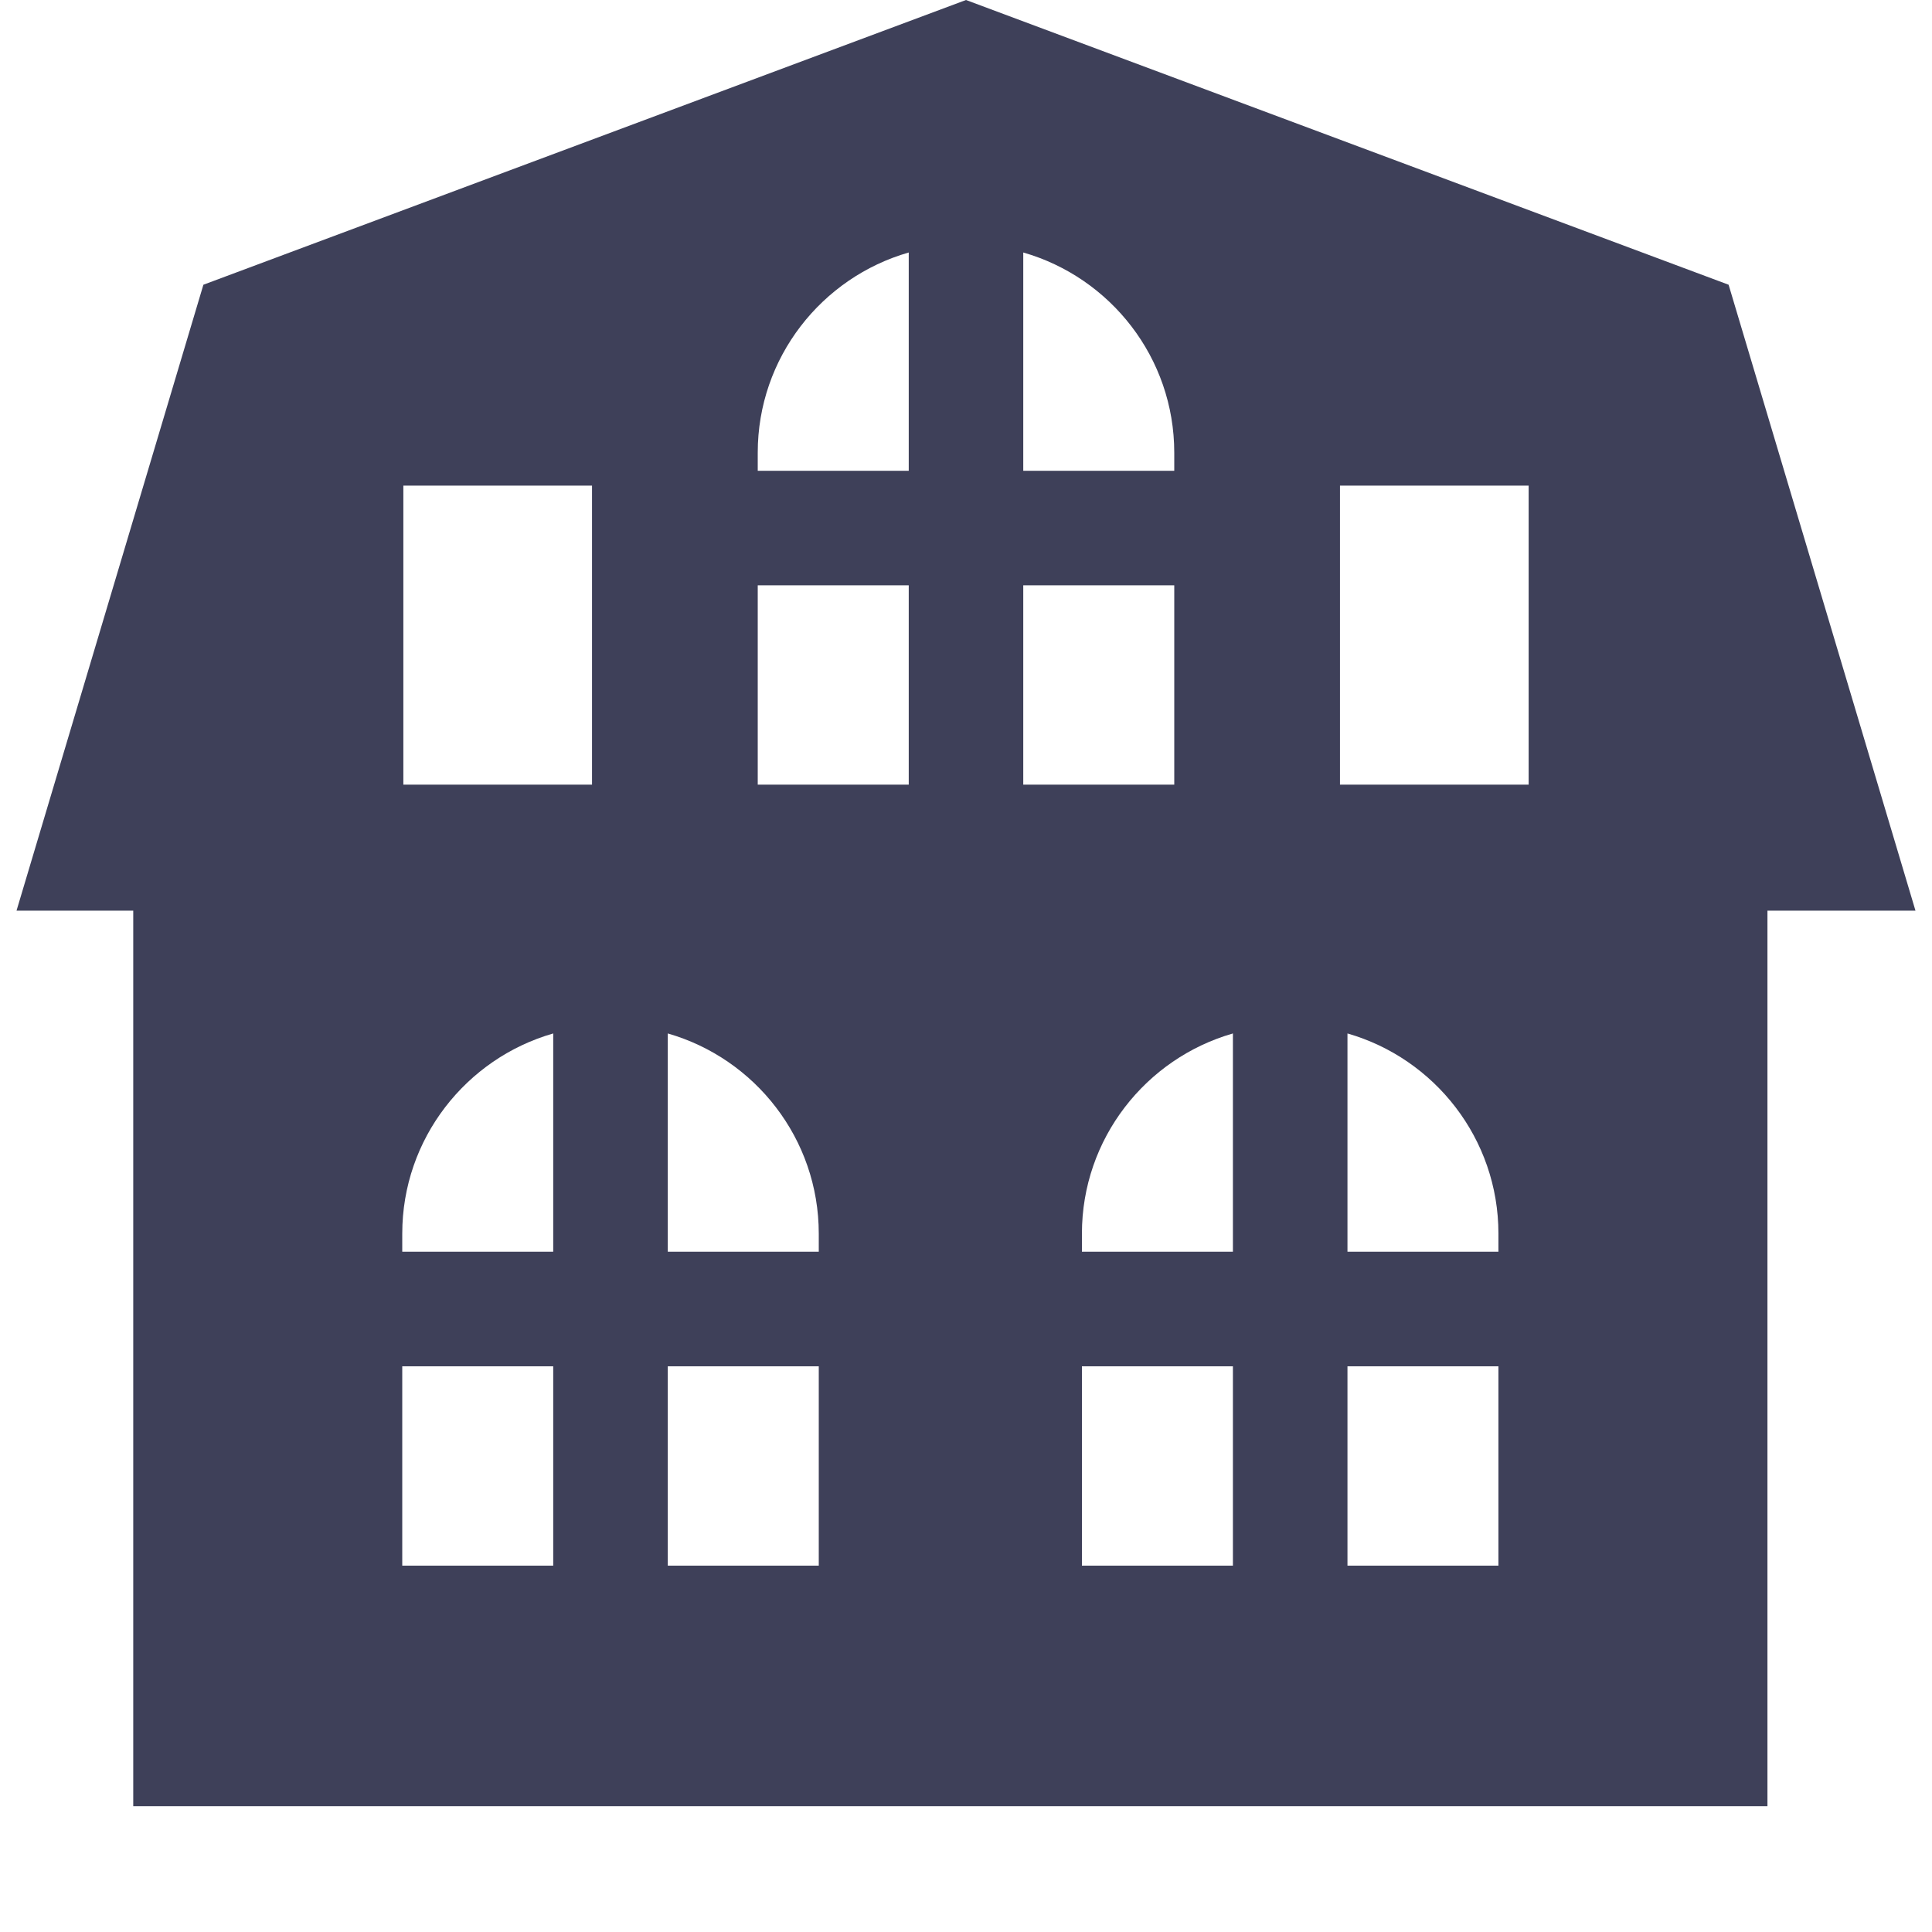
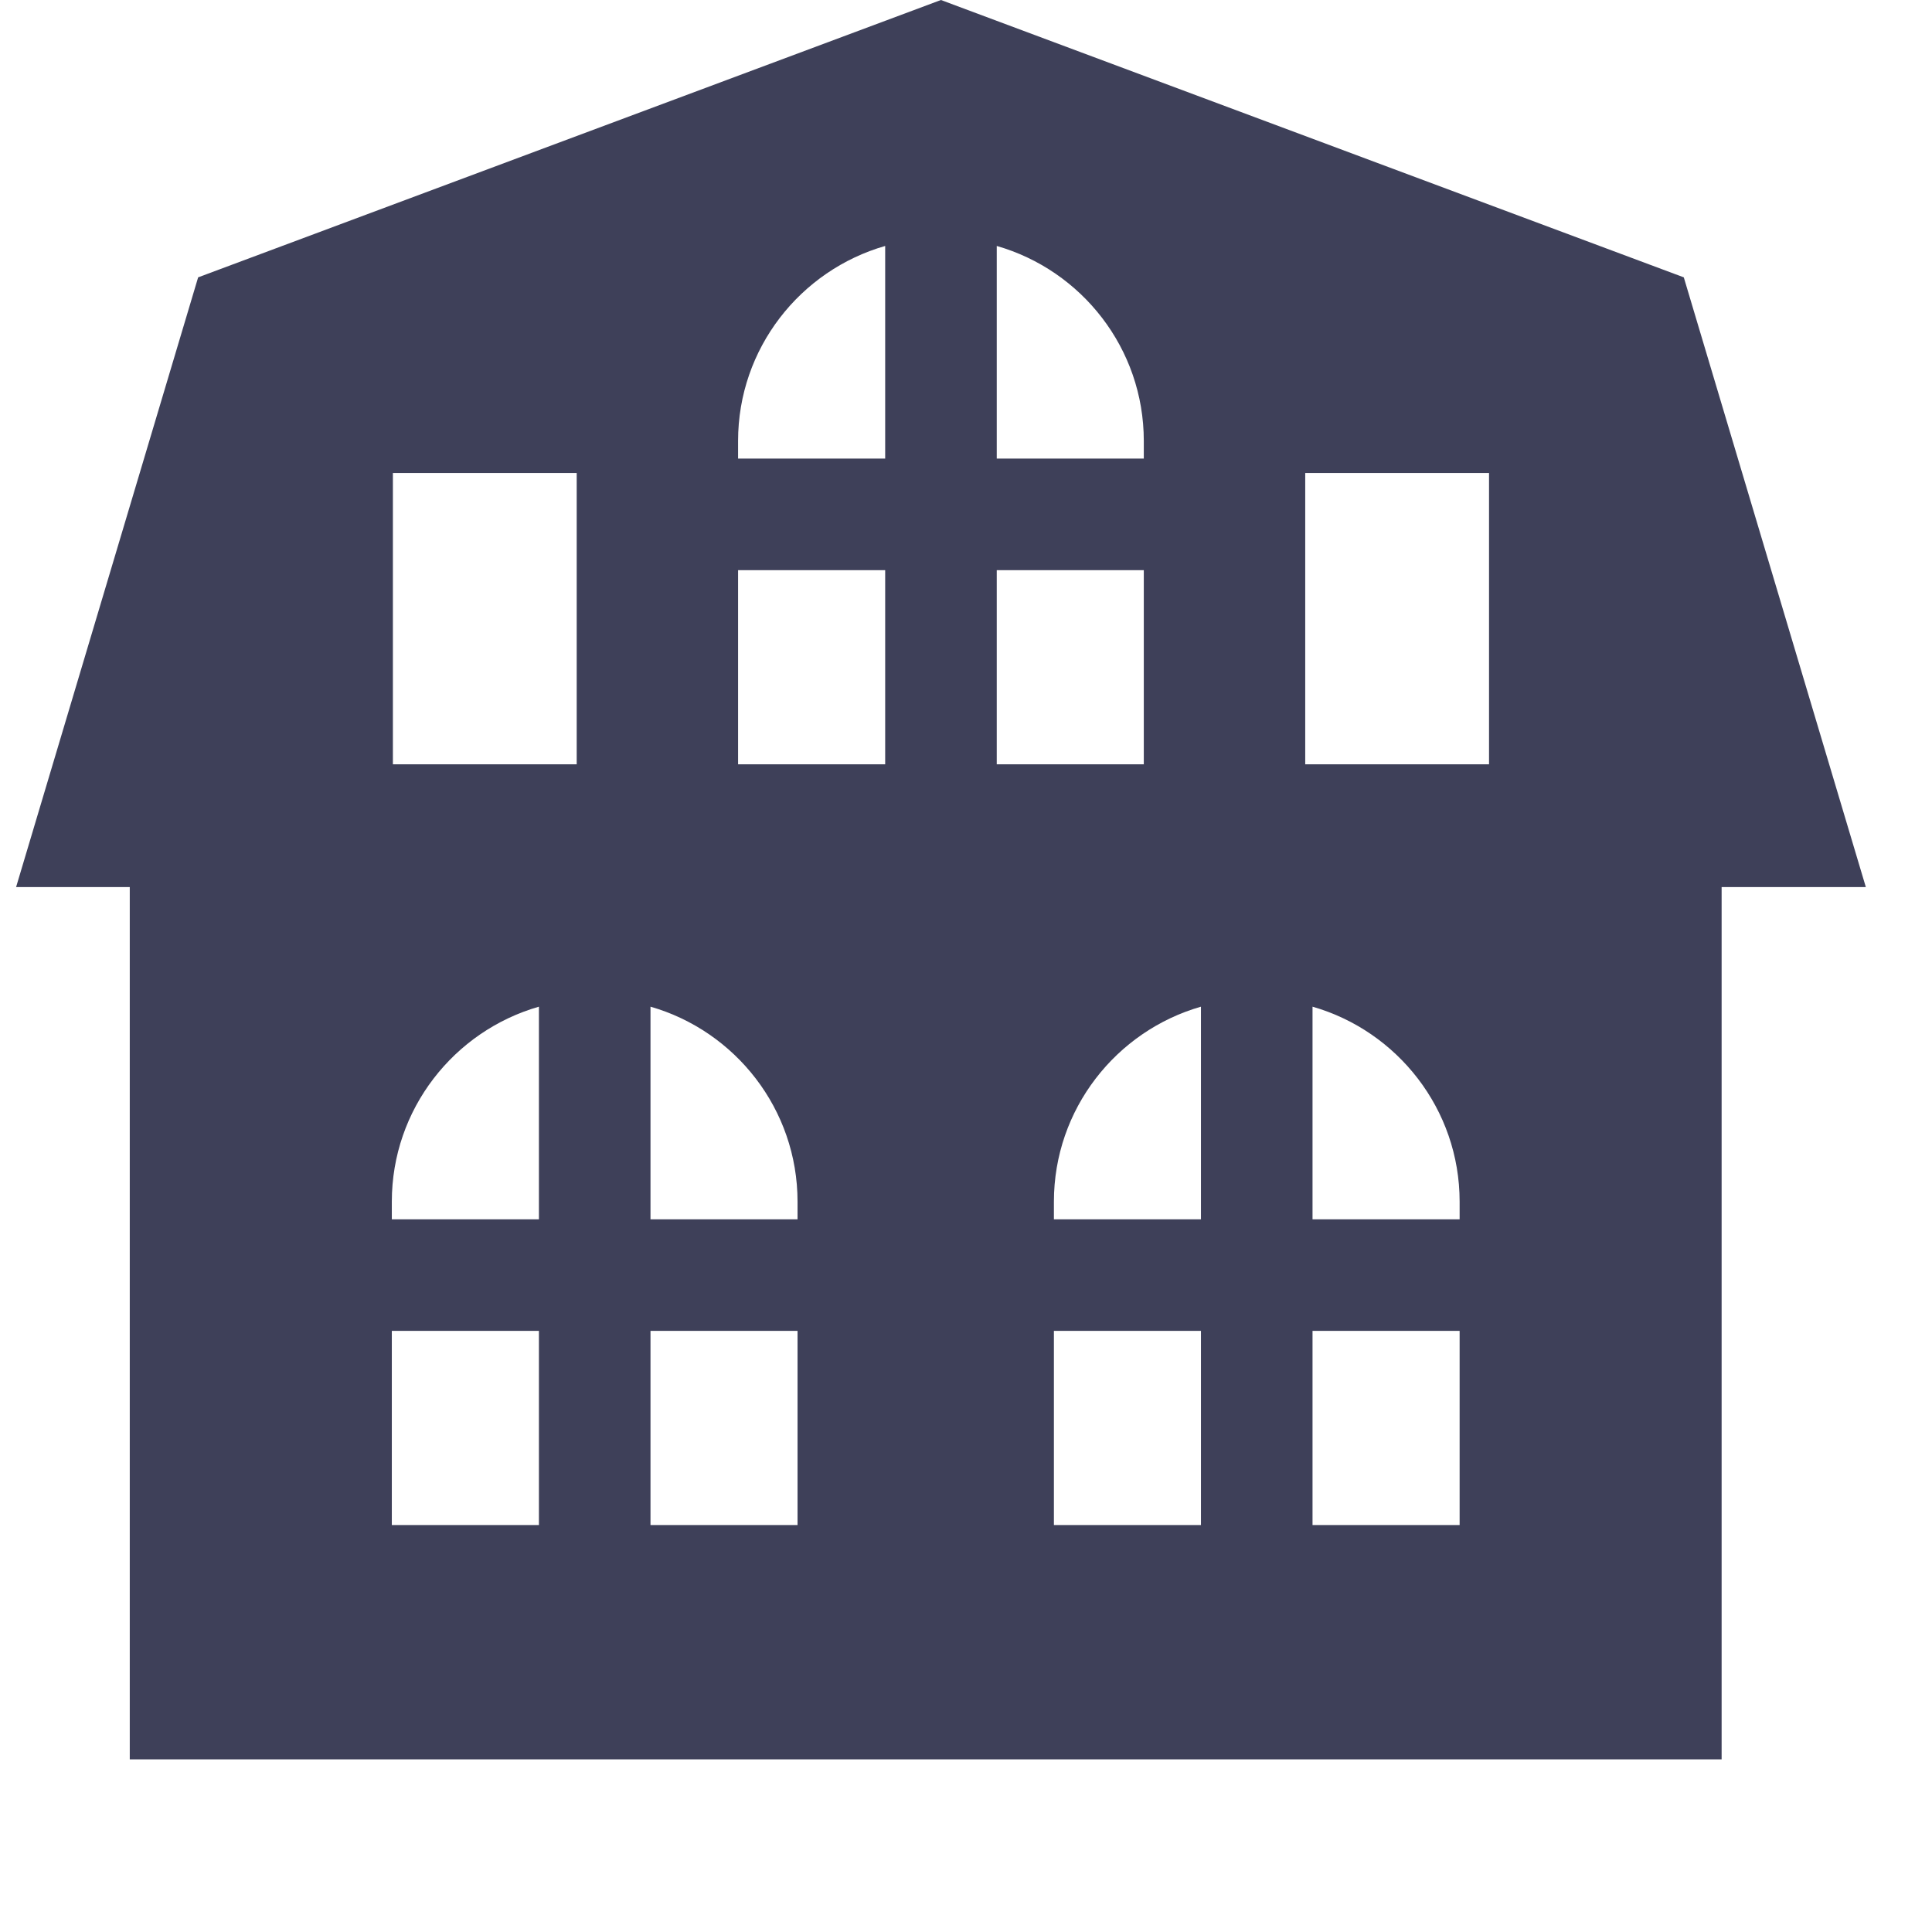
- <svg xmlns="http://www.w3.org/2000/svg" width="58" height="58" viewBox="0 0 58 58" fill="none">
-   <path d="M4 27V54.223H53.06V27H4ZM16.608 47.001H12.076V41.017H16.608V47.001ZM16.608 37.578H12.076V37.035C12.076 34.184 13.995 31.774 16.608 31.025V37.578ZM24.58 47.001H20.047V41.017H24.58V47.001ZM24.58 37.578H20.047V31.025C22.661 31.774 24.58 34.184 24.58 37.035V37.578ZM37.013 47.001H32.48V41.017H37.013V47.001ZM37.013 37.578H32.48V37.035C32.48 34.184 34.399 31.774 37.013 31.025V37.578ZM44.984 47.001H40.452V41.017H44.984V47.001ZM44.984 37.578H40.452V31.025C43.065 31.774 44.984 34.184 44.984 37.035V37.578Z" fill="#3E4059" />
-   <path d="M51.894 8.548L29 0L6.106 8.548L0.496 27.339H57.504L51.894 8.548ZM17.773 23.556H12.109V14.579H17.773V23.556ZM27.281 23.556H22.748V17.572H27.281V23.556ZM27.281 14.133H22.748V13.589C22.748 10.738 24.667 8.329 27.281 7.58V14.133ZM35.252 23.556H30.719V17.572H35.252V23.556ZM35.252 14.133H30.719V7.58C33.333 8.329 35.252 10.738 35.252 13.589V14.133ZM45.891 23.556H40.227V14.579H45.891V23.556Z" fill="#3E4059" />
+ <svg xmlns="http://www.w3.org/2000/svg" width="36" height="36" viewBox="0 0 36 36" fill="none">
+   <path d="M2.418 16.324V32.783H32.08V16.324H2.418ZM10.042 28.417H7.301V24.799H10.042V28.417ZM10.042 22.72H7.301V22.391C7.301 20.668 8.461 19.211 10.042 18.758V22.72ZM14.861 28.417H12.121V24.799H14.861V28.417ZM14.861 22.72H12.121V18.758C13.701 19.211 14.861 20.668 14.861 22.391V22.72ZM22.378 28.417H19.638V24.799H22.378V28.417ZM22.378 22.72H19.638V22.391C19.638 20.668 20.798 19.211 22.378 18.758V22.72ZM27.198 28.417H24.457V24.799H27.198V28.417ZM27.198 22.72H24.457V18.758C26.037 19.211 27.198 20.668 27.198 22.391V22.72Z" fill="#3E4059" />
+   <path d="M31.375 5.168L17.533 0L3.692 5.168L0.3 16.529H34.767L31.375 5.168ZM10.746 14.242H7.321V8.814H10.746V14.242ZM16.494 14.242H13.753V10.624H16.494V14.242ZM16.494 8.545H13.753V8.216C13.753 6.492 14.914 5.036 16.494 4.583V8.545ZM21.313 14.242H18.573V10.624H21.313V14.242ZM21.313 8.545H18.573V4.583C20.153 5.036 21.313 6.492 21.313 8.216V8.545ZM27.746 14.242H24.321V8.814H27.746V14.242Z" fill="#3E4059" />
</svg>
